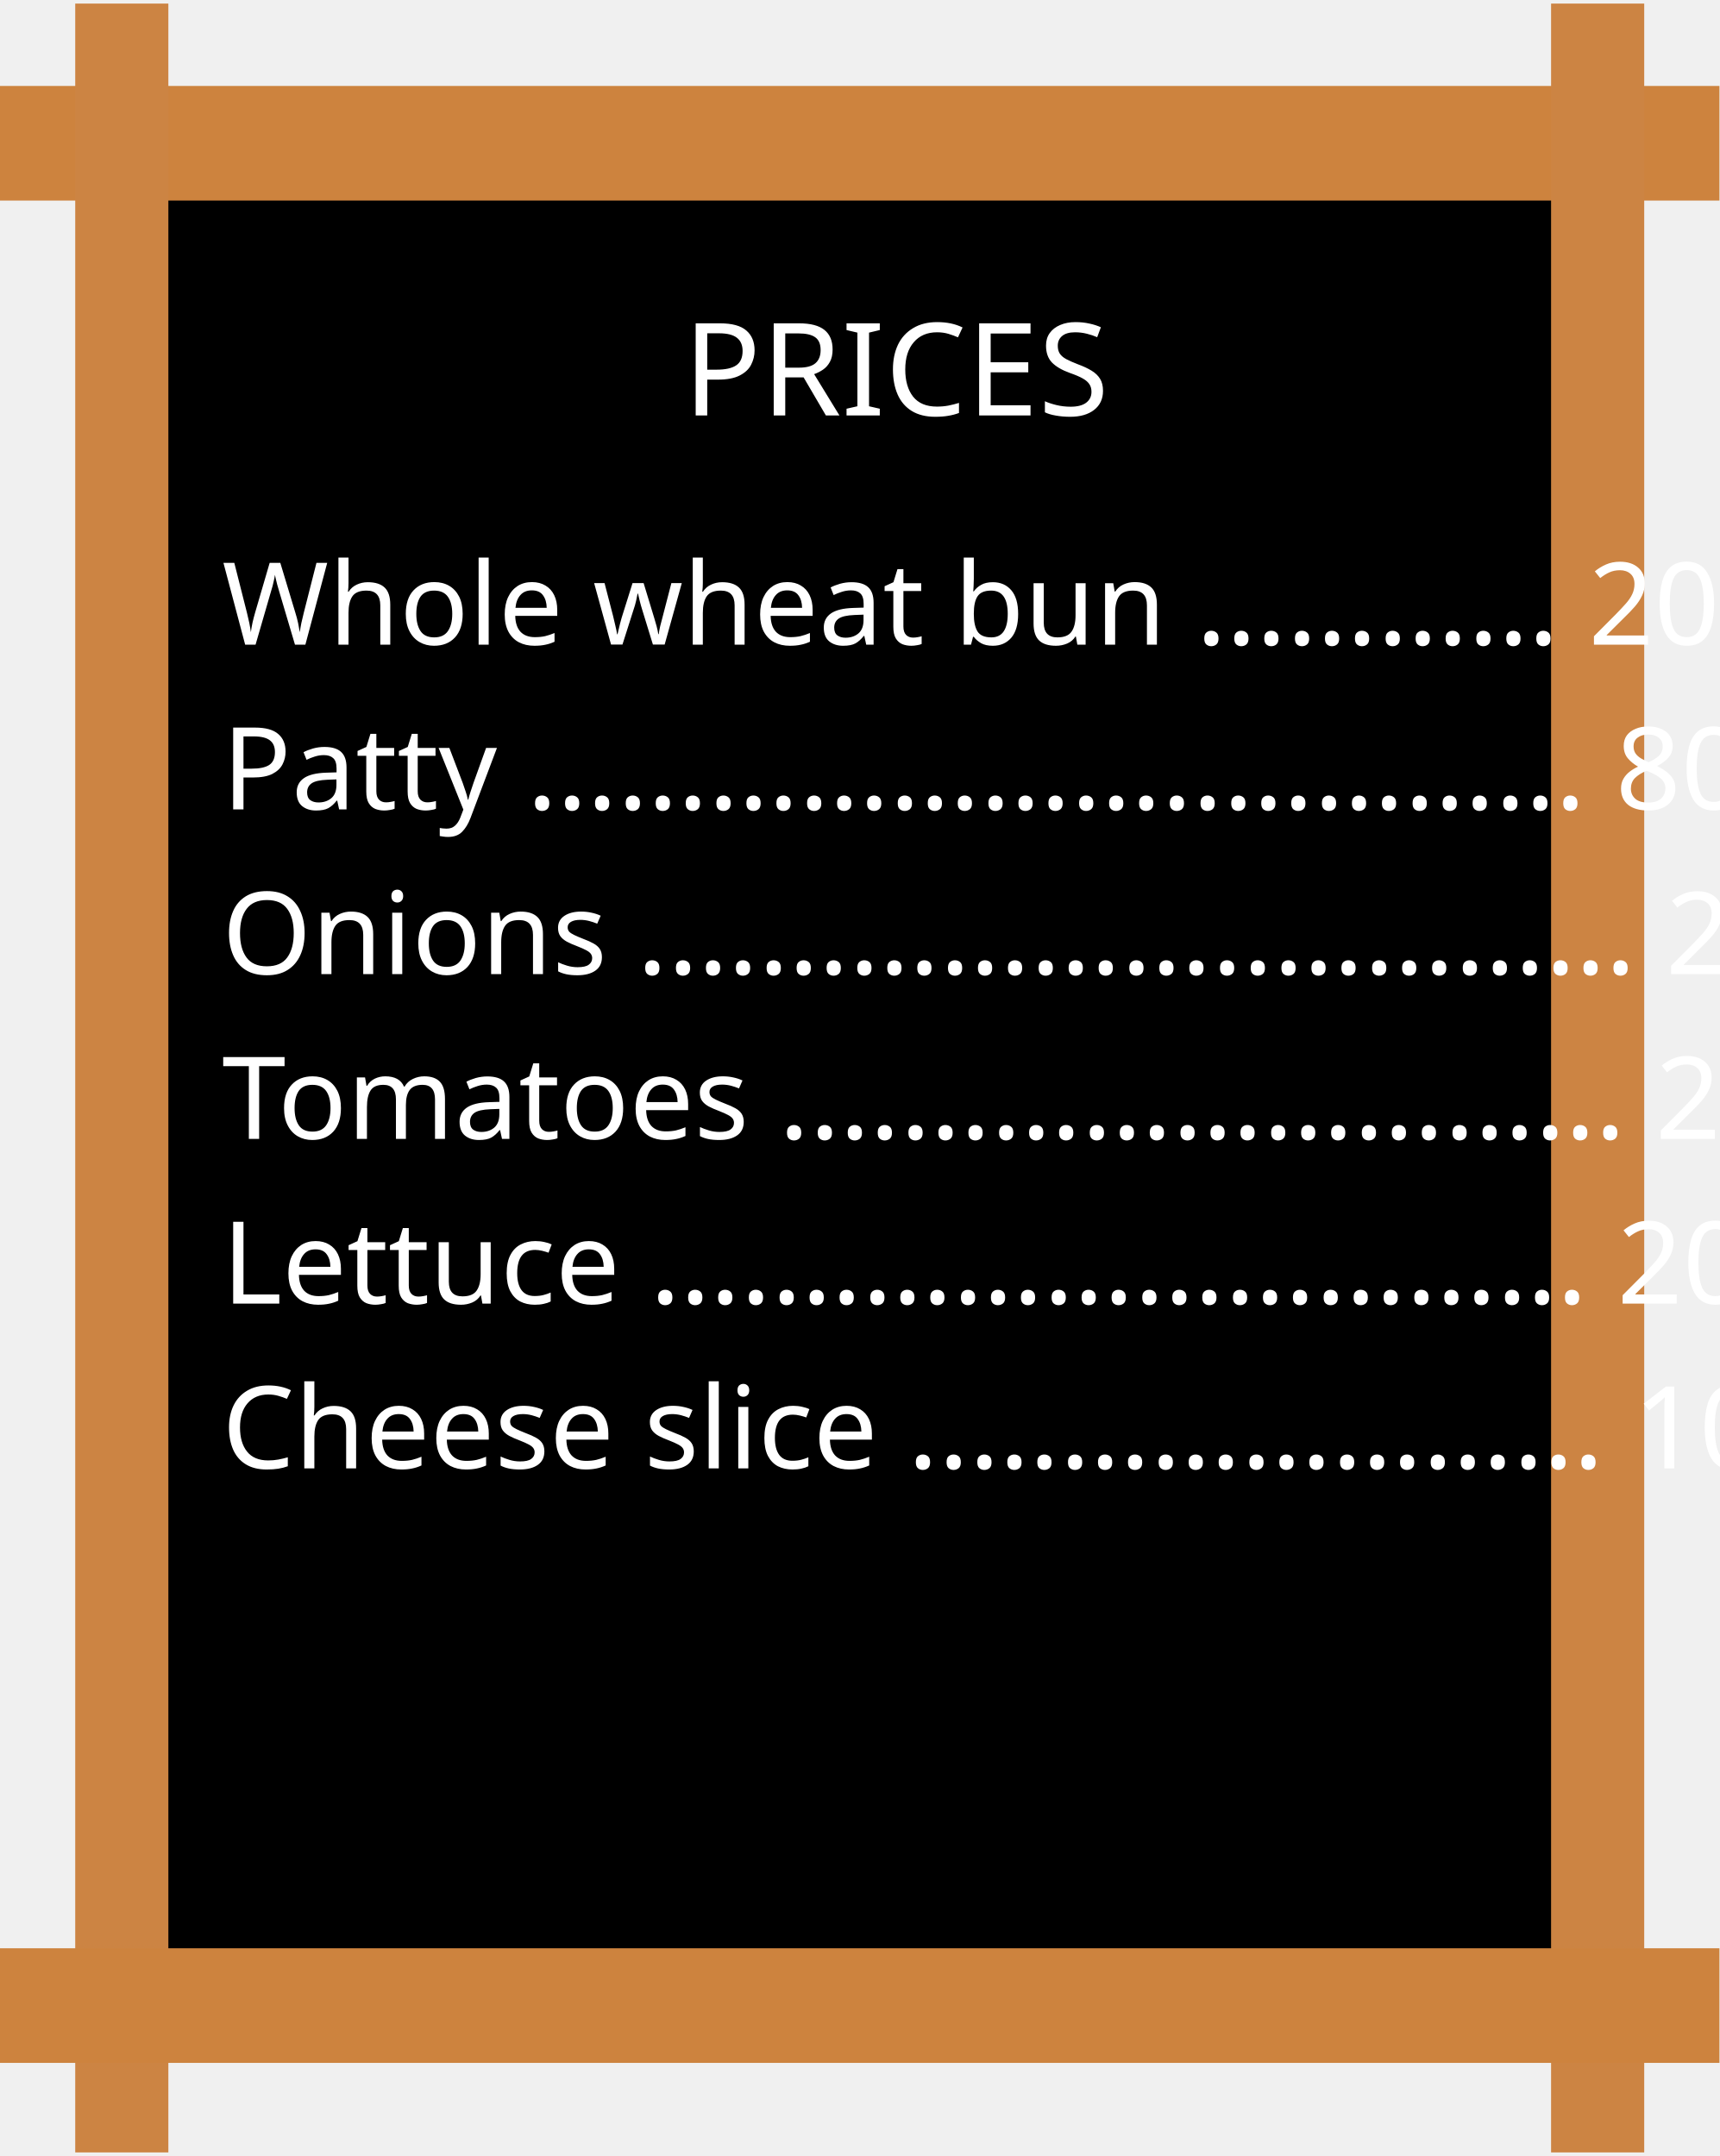
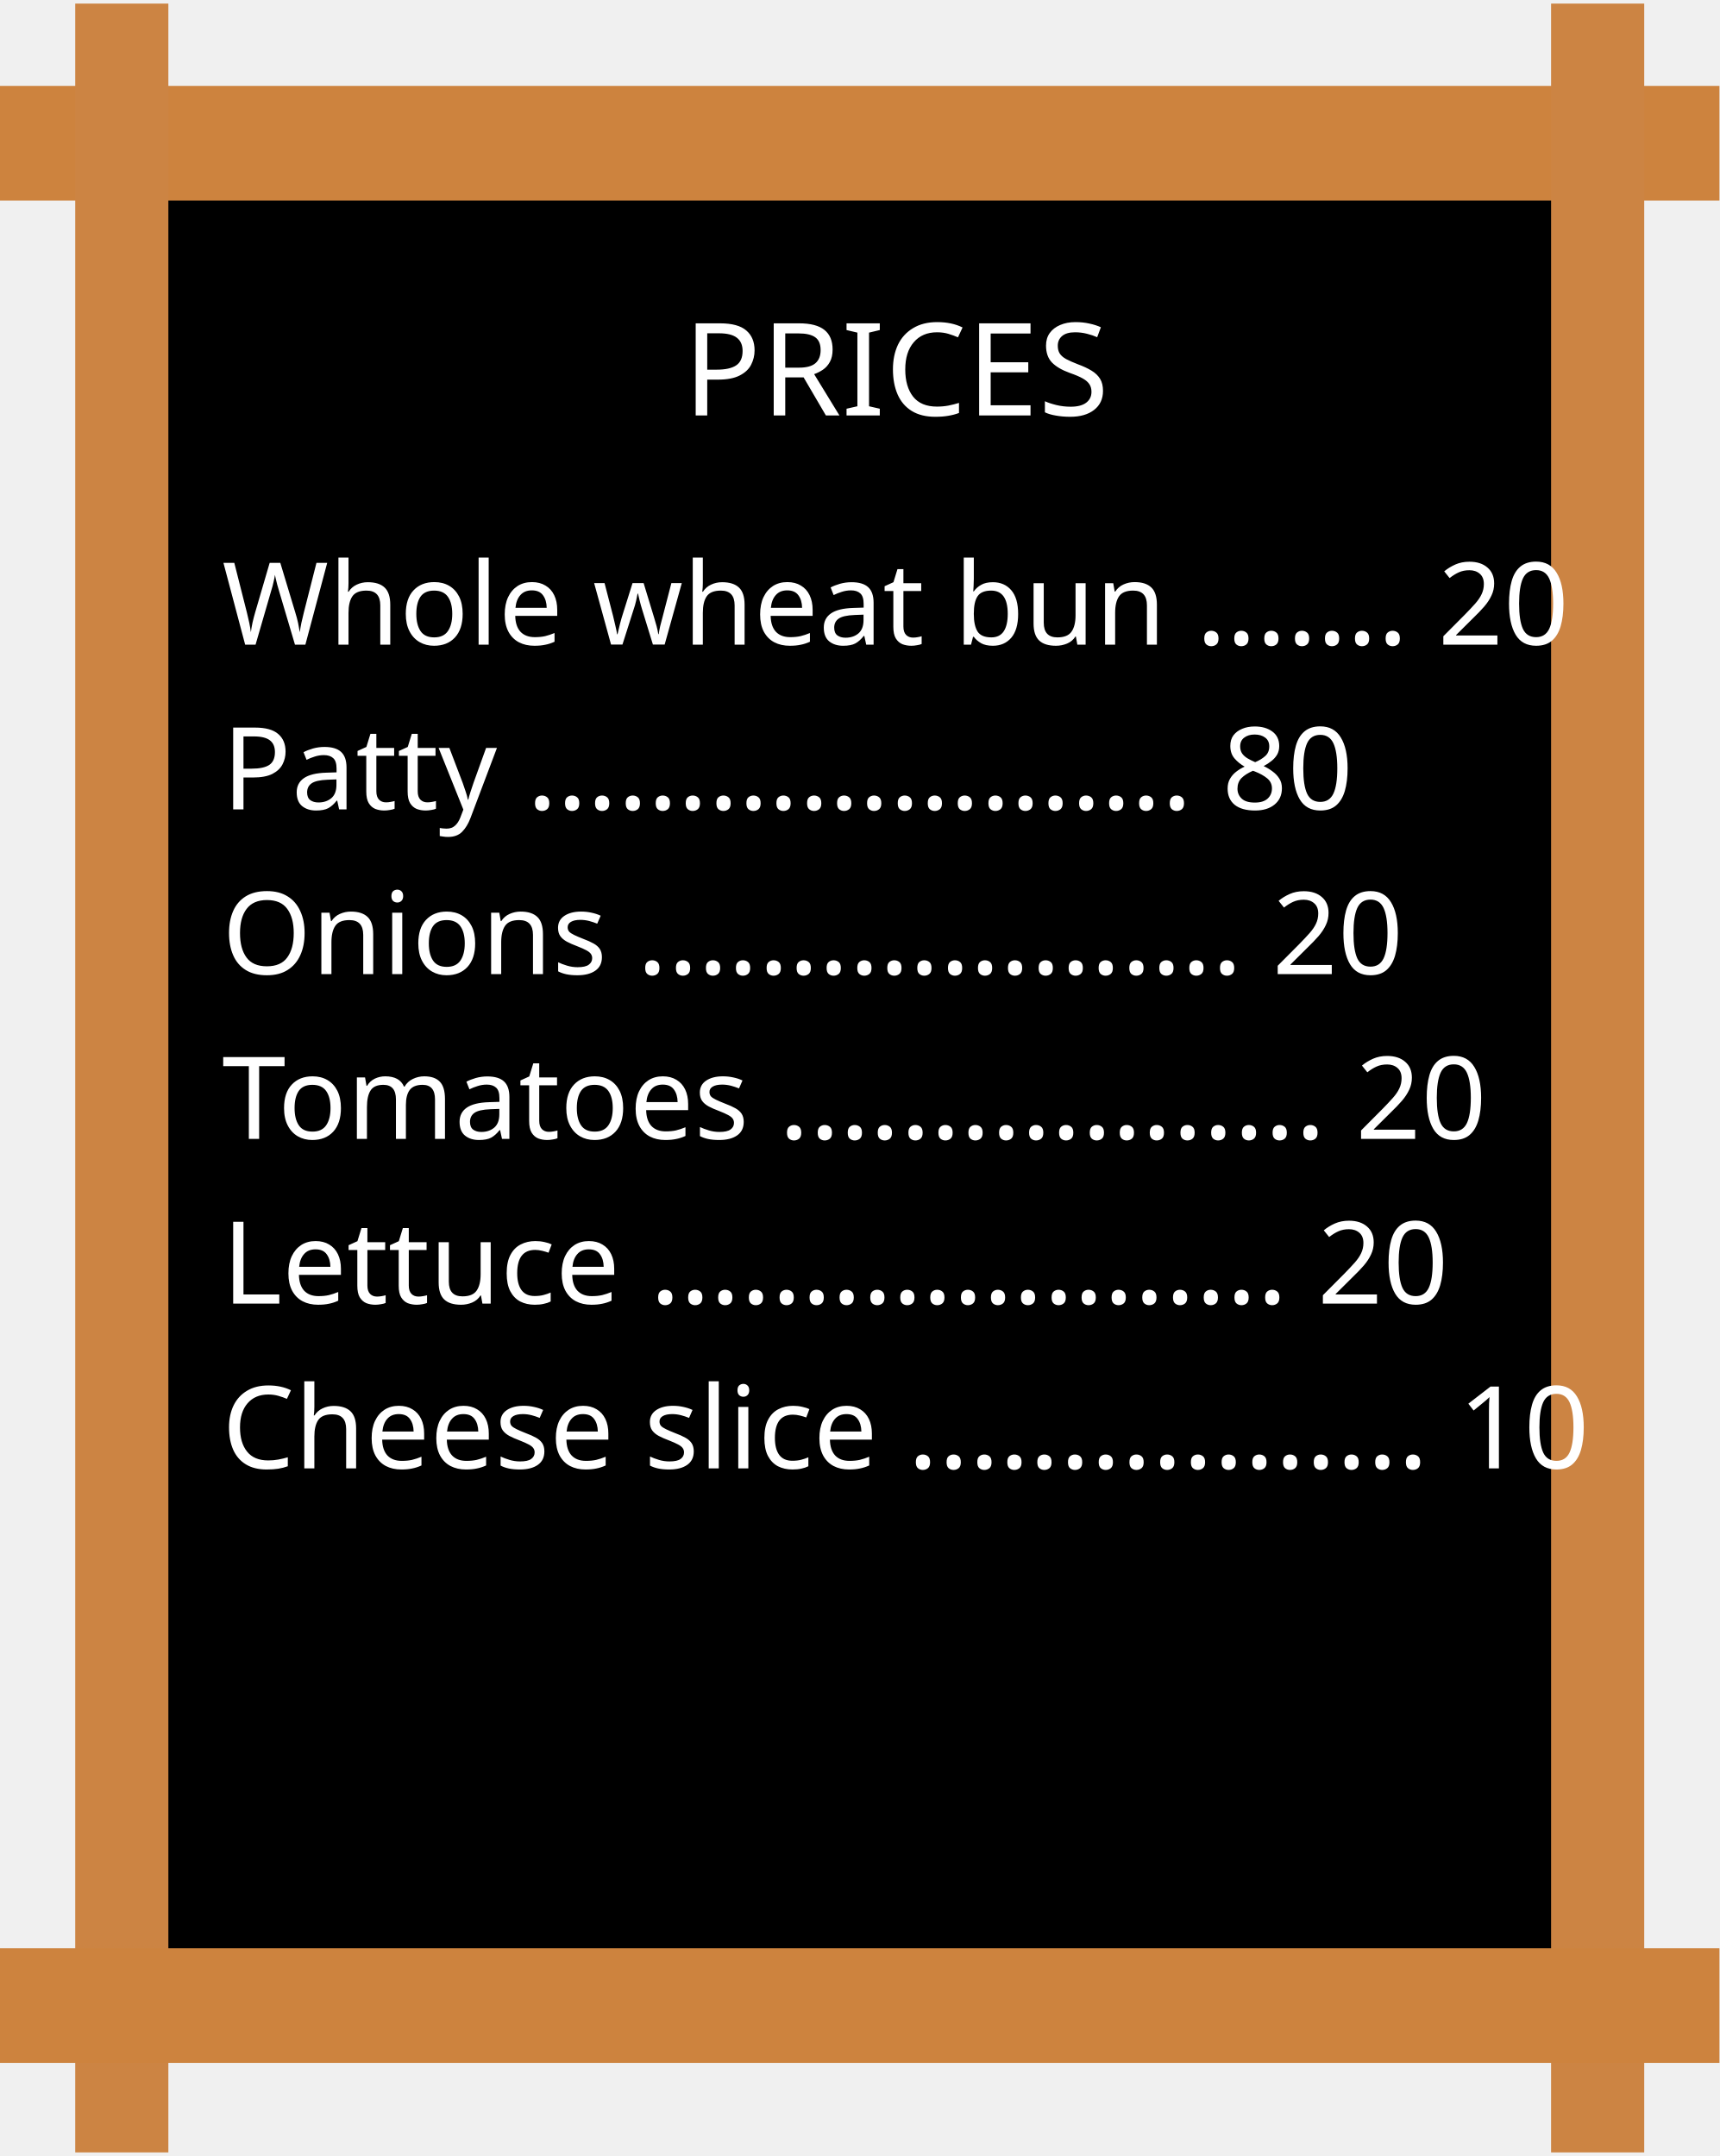
<svg xmlns="http://www.w3.org/2000/svg" width="240" height="301" viewBox="0 0 240 301">
  <g fill="none" fill-rule="evenodd">
    <path fill="#000" d="M18 21h205v260H18z" />
    <path fill="#CD833E" d="M0 12h240v16H0z" />
    <path fill="#CC8443" d="M23.5.5v300h-13V.5zM229.5.5v300h-13V.5z" />
    <path fill="#CD833E" d="M0 272h240v16H0z" />
    <text fill="#FFF" font-family="MarkerFelt-Thin, Marker Felt" font-size="18" font-weight="300">
      <tspan x="95.354" y="58">PRICES</tspan>
    </text>
    <text fill="#FFF" font-family="MarkerFelt-Thin, Marker Felt" font-size="16" font-weight="300">
-       <tspan x="31" y="90">Whole wheat bun ………… 20</tspan>
+       <tspan x="31" y="90">Whole wheat bun ……. 20</tspan>
    </text>
    <text fill="#FFF" font-family="MarkerFelt-Thin, Marker Felt" font-size="16" font-weight="300">
-       <tspan x="31" y="113">Patty …………………..………… 80</tspan>
+       <tspan x="31" y="113">Patty …………………. 80</tspan>
    </text>
    <text fill="#FFF" font-family="MarkerFelt-Thin, Marker Felt" font-size="16" font-weight="300">
-       <tspan x="31" y="136">Onions .………………..………… 20</tspan>
+       <tspan x="31" y="136">Onions .………………. 20</tspan>
    </text>
    <text fill="#FFF" font-family="MarkerFelt-Thin, Marker Felt" font-size="16" font-weight="300">
-       <tspan x="31" y="159">Tomatoes .……………………… 20</tspan>
+       <tspan x="31" y="159">Tomatoes .…………..... 20</tspan>
    </text>
    <text fill="#FFF" font-family="MarkerFelt-Thin, Marker Felt" font-size="16" font-weight="300">
-       <tspan x="31" y="182">Lettuce ….……………………… 20</tspan>
+       <tspan x="31" y="182">Lettuce ….…………..... 20</tspan>
    </text>
    <text fill="#FFF" font-family="MarkerFelt-Thin, Marker Felt" font-size="16" font-weight="300">
-       <tspan x="31" y="205">Cheese slice ..………………… 10</tspan>
+       <tspan x="31" y="205">Cheese slice ..…............ 10</tspan>
    </text>
  </g>
</svg>
